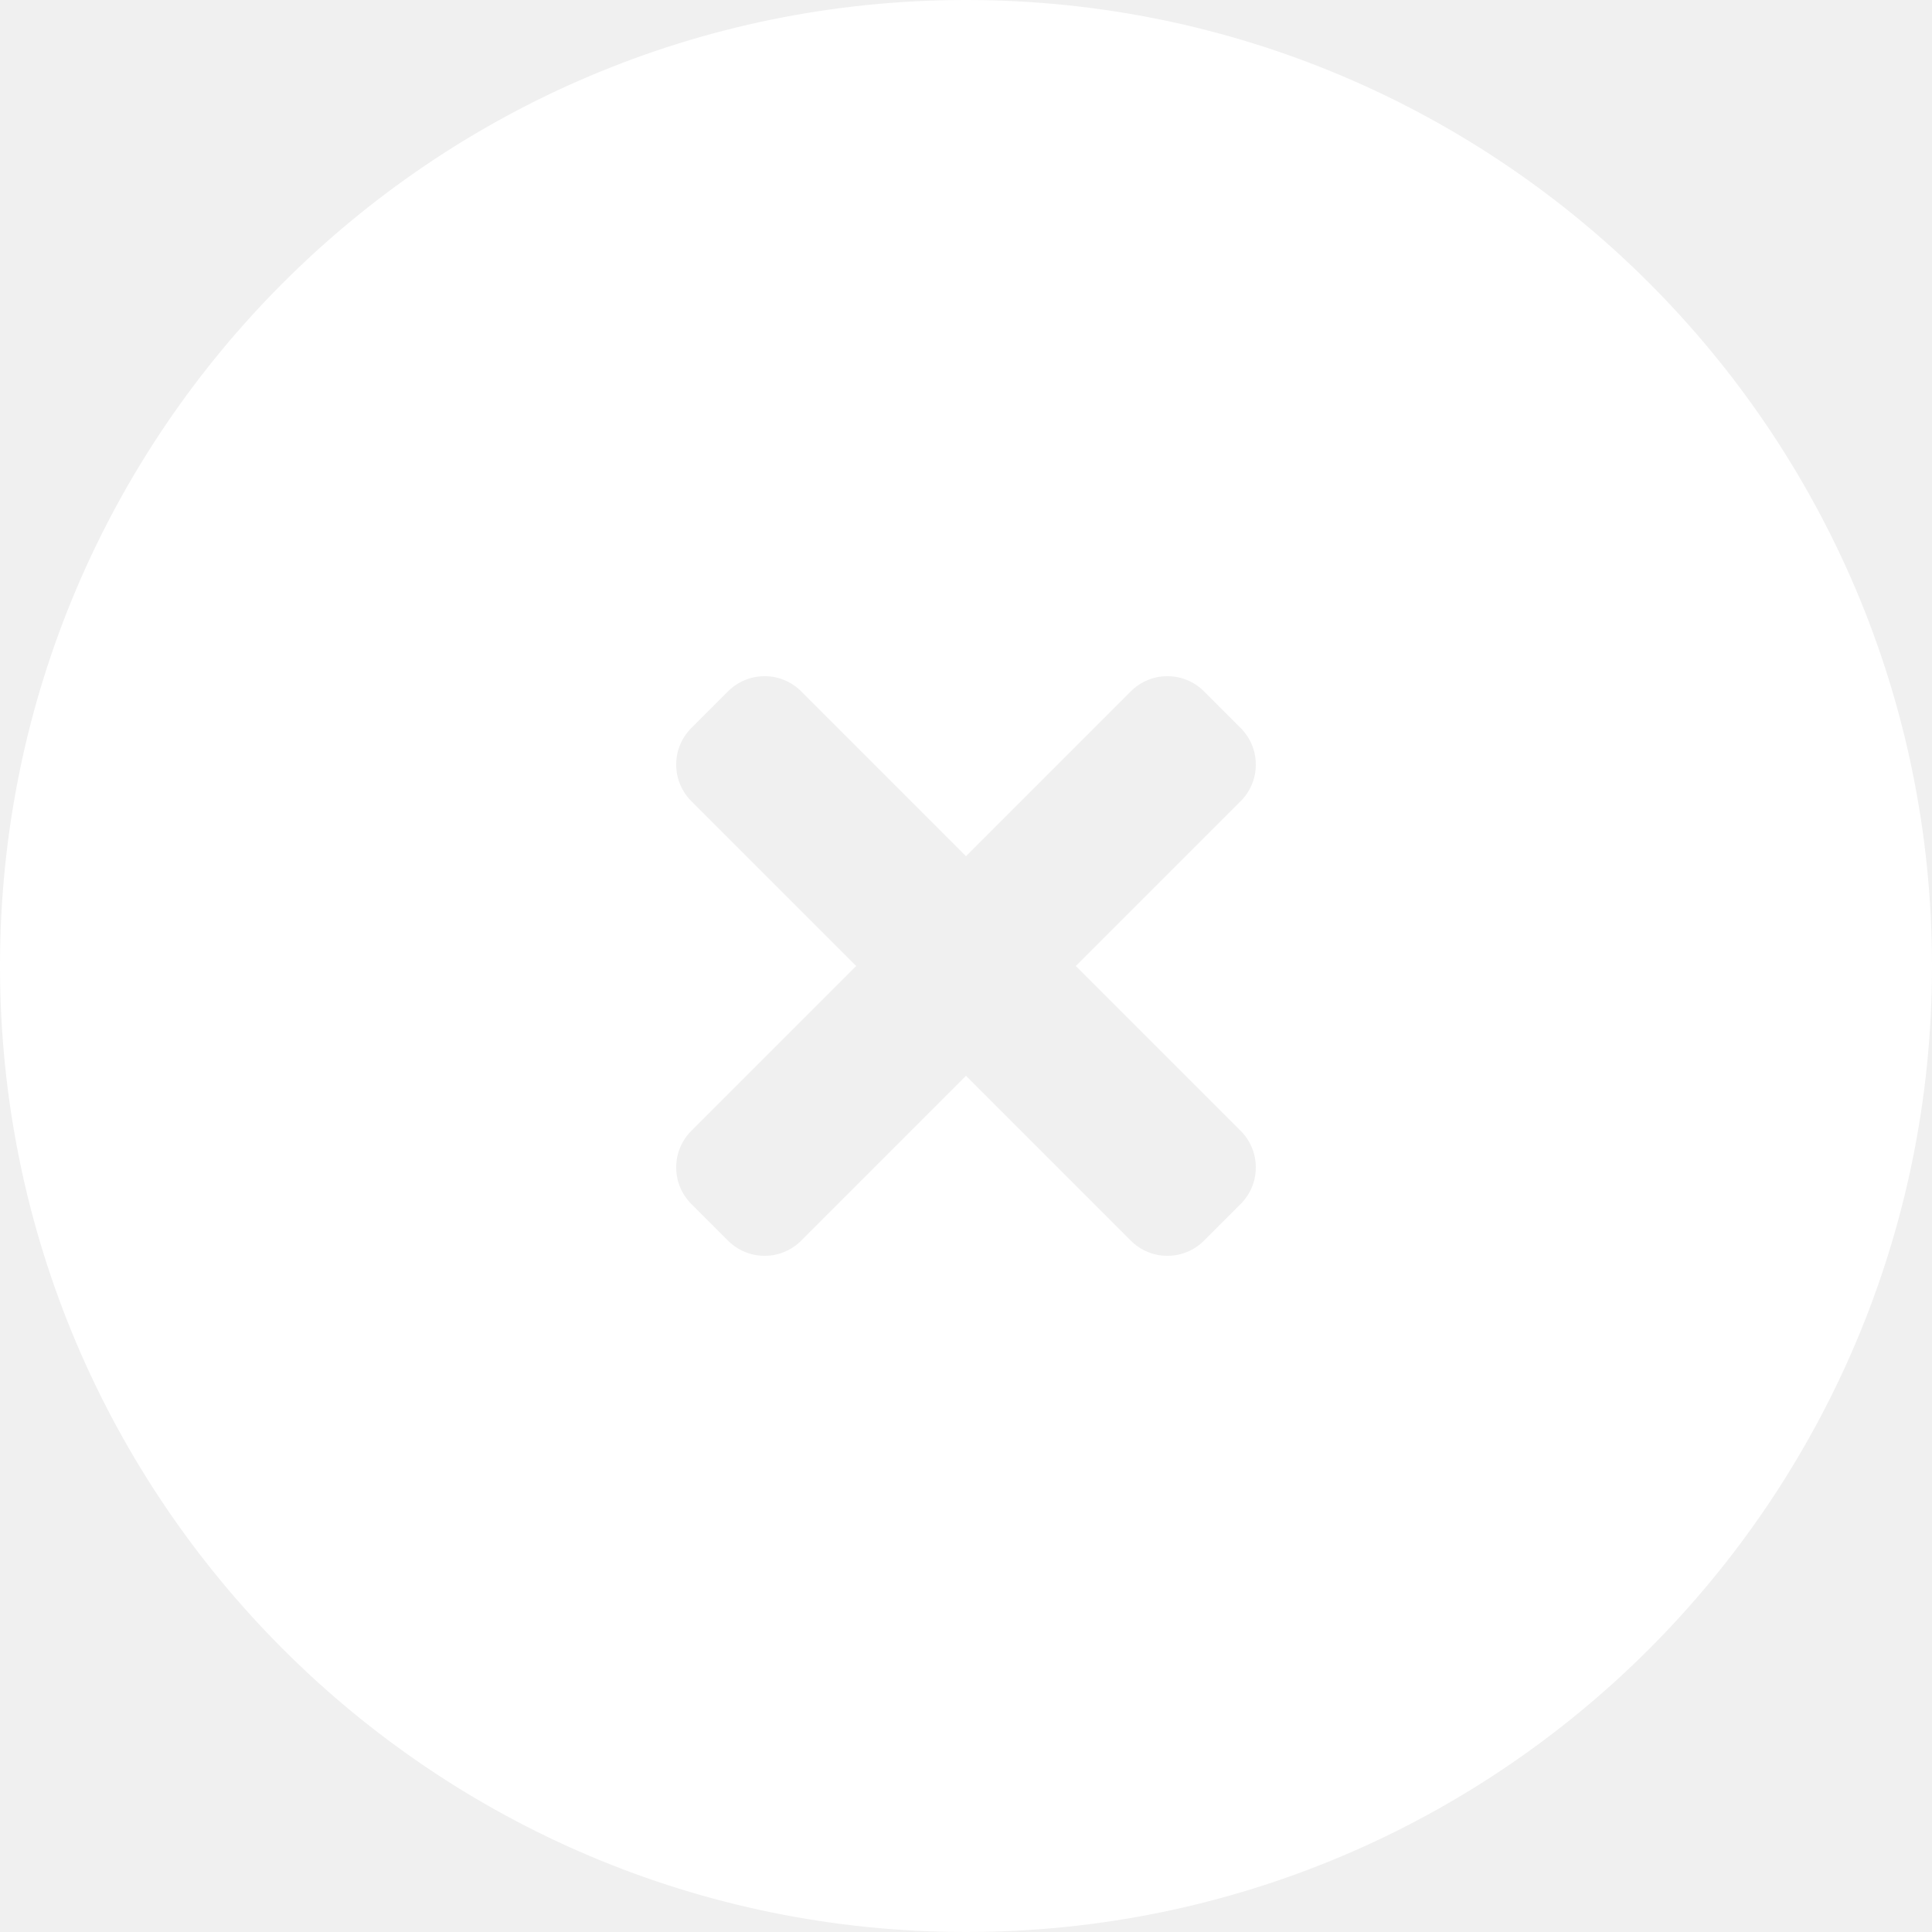
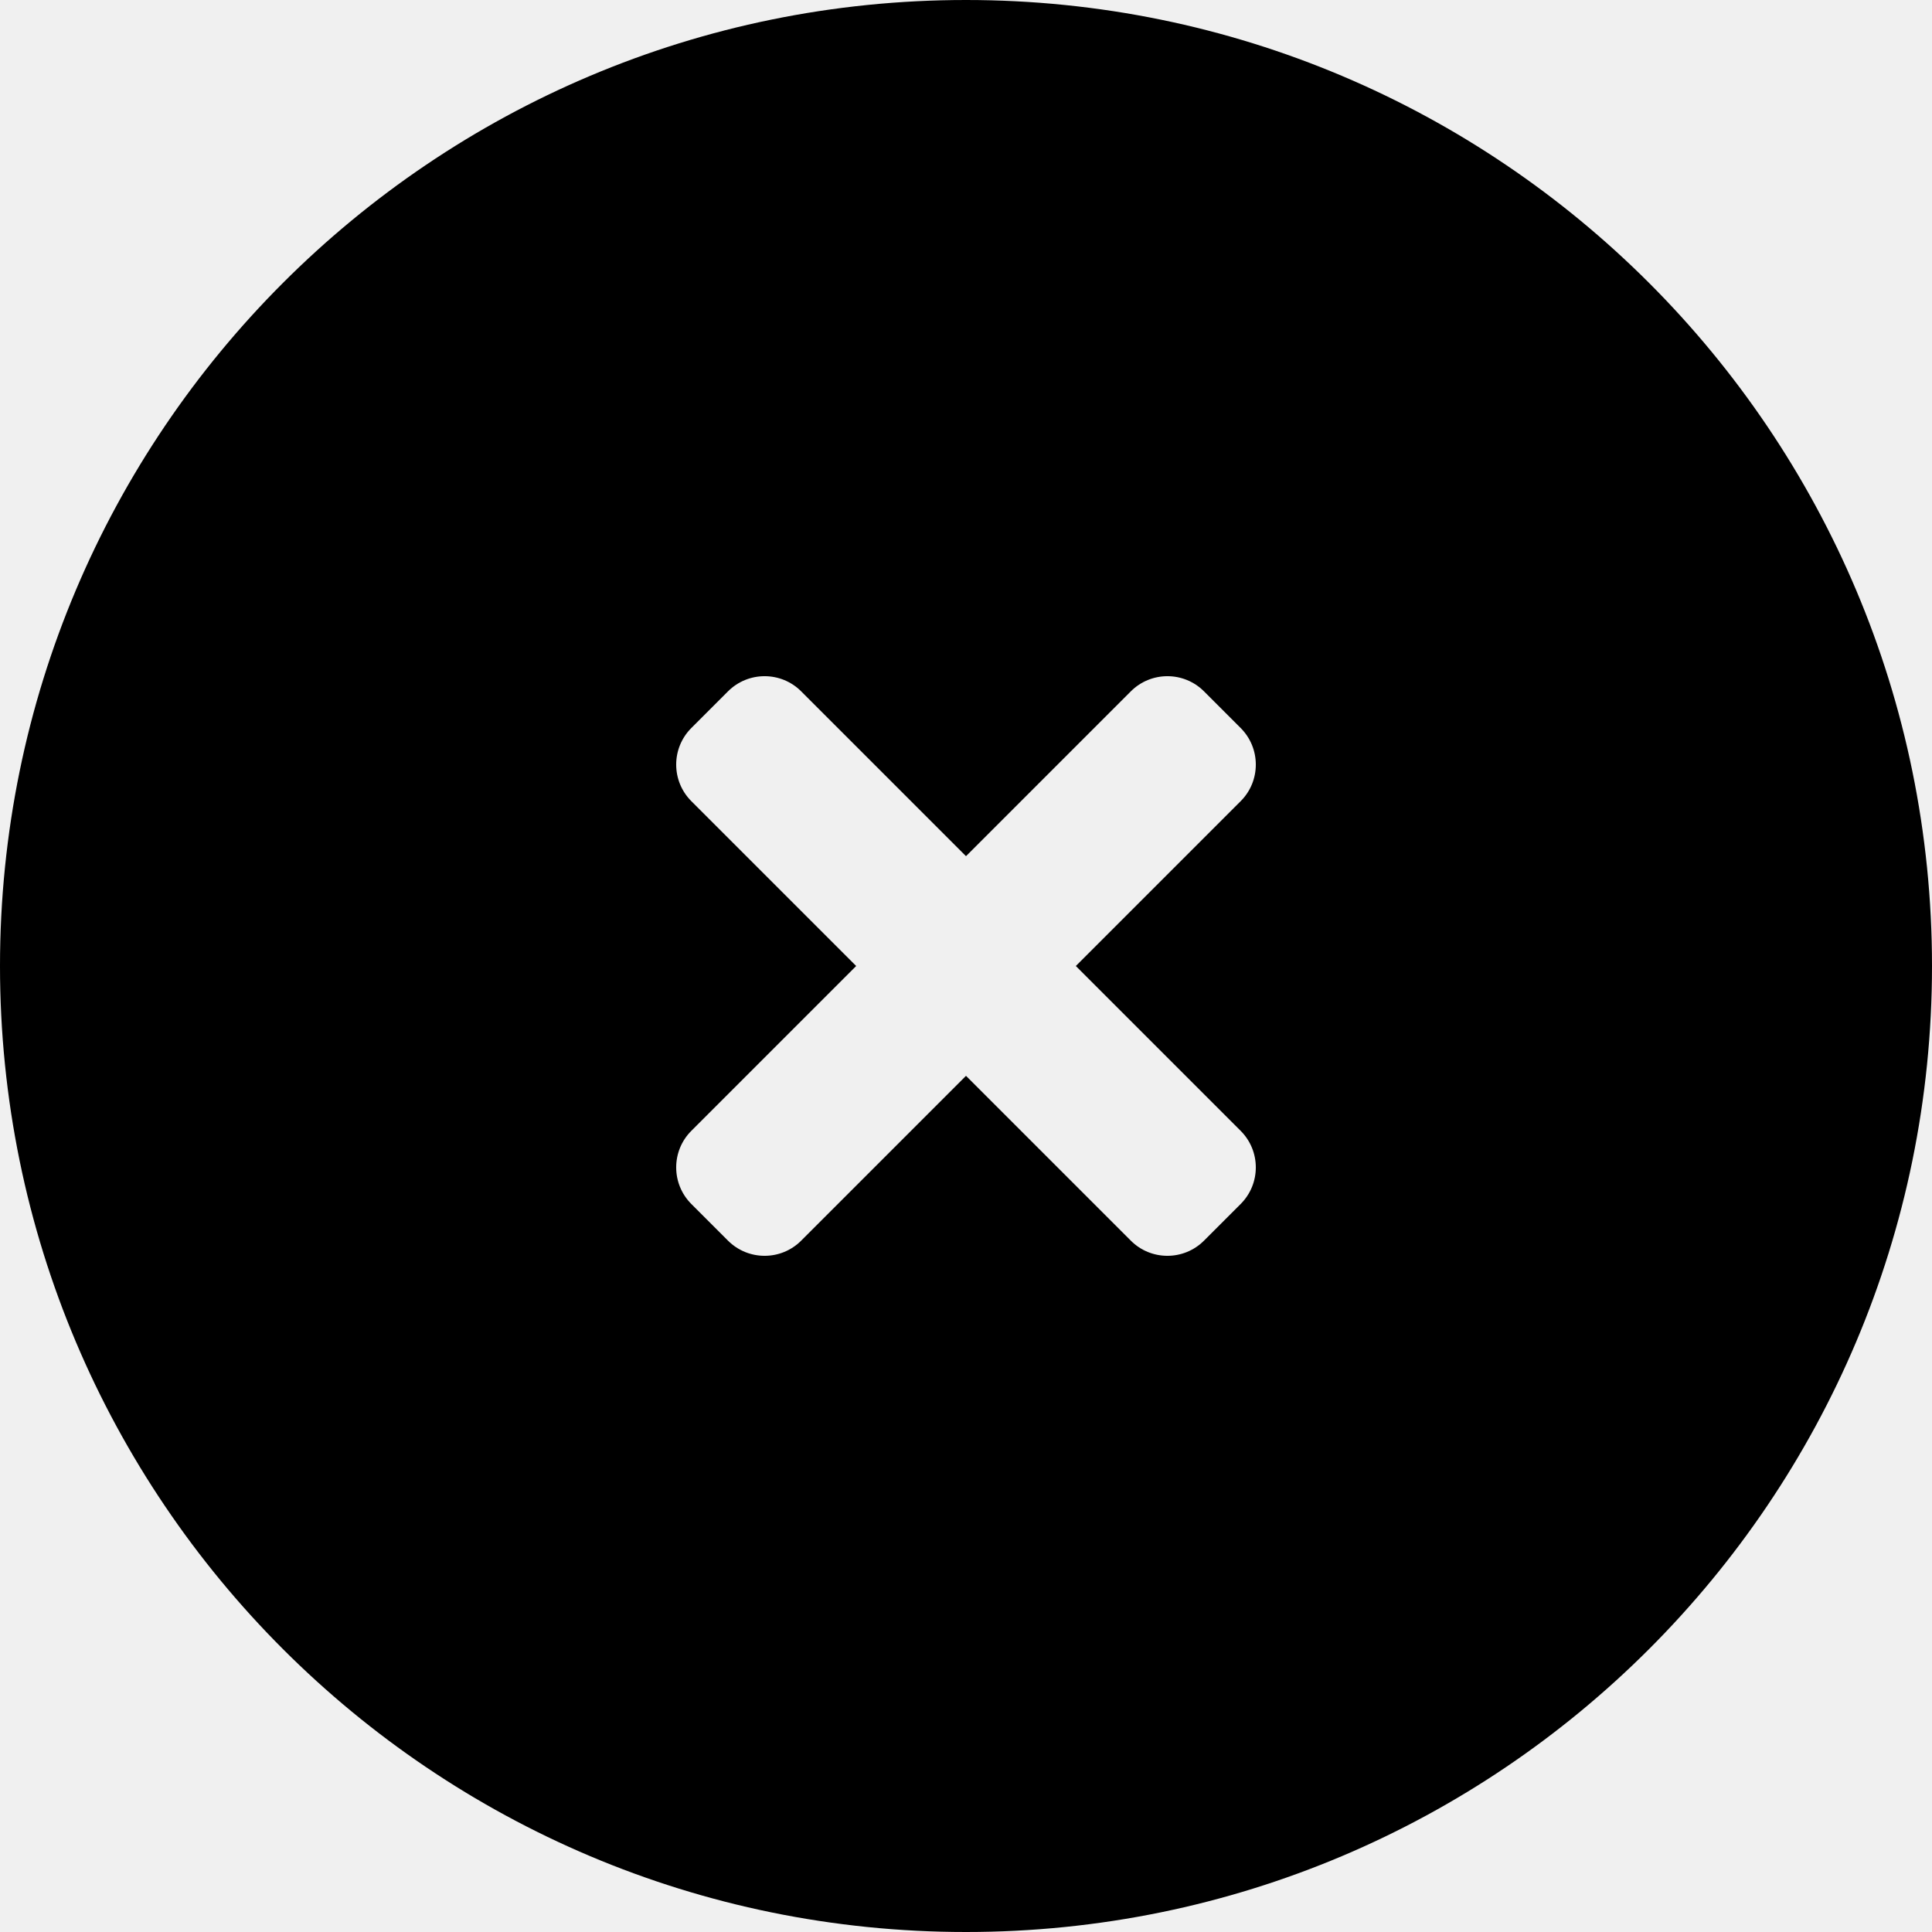
- <svg xmlns="http://www.w3.org/2000/svg" width="40" height="40" viewBox="0 0 40 40" fill="none">
-   <path fill-rule="evenodd" clip-rule="evenodd" d="M20 40C31.046 40 40 31.046 40 20C40 8.954 31.046 0 20 0C8.954 0 0 8.954 0 20C0 31.046 8.954 40 20 40ZM25.686 16.588L22.274 20L25.686 23.412C26.105 23.831 26.105 24.509 25.686 24.928L24.928 25.686C24.509 26.105 23.83 26.105 23.412 25.686L20 22.274L16.588 25.686C16.17 26.105 15.491 26.105 15.072 25.686L14.314 24.928C13.895 24.509 13.895 23.83 14.314 23.412L17.726 20L14.314 16.588C13.895 16.169 13.895 15.491 14.314 15.072L15.072 14.314C15.491 13.895 16.17 13.895 16.588 14.314L20 17.726L23.412 14.314C23.831 13.895 24.509 13.895 24.928 14.314L25.686 15.072C26.105 15.491 26.105 16.17 25.686 16.588Z" fill="white" />
+ <svg xmlns="http://www.w3.org/2000/svg" viewBox="0 0 40 40">
+   <path fill-rule="evenodd" clip-rule="evenodd" d="M20 40C31.046 40 40 31.046 40 20C40 8.954 31.046 0 20 0C8.954 0 0 8.954 0 20C0 31.046 8.954 40 20 40ZM25.686 16.588L22.274 20L25.686 23.412C26.105 23.831 26.105 24.509 25.686 24.928L24.928 25.686C24.509 26.105 23.83 26.105 23.412 25.686L20 22.274L16.588 25.686C16.17 26.105 15.491 26.105 15.072 25.686L14.314 24.928C13.895 24.509 13.895 23.83 14.314 23.412L17.726 20L14.314 16.588C13.895 16.169 13.895 15.491 14.314 15.072L15.072 14.314C15.491 13.895 16.17 13.895 16.588 14.314L20 17.726L23.412 14.314C23.831 13.895 24.509 13.895 24.928 14.314L25.686 15.072C26.105 15.491 26.105 16.17 25.686 16.588Z" />
</svg>
